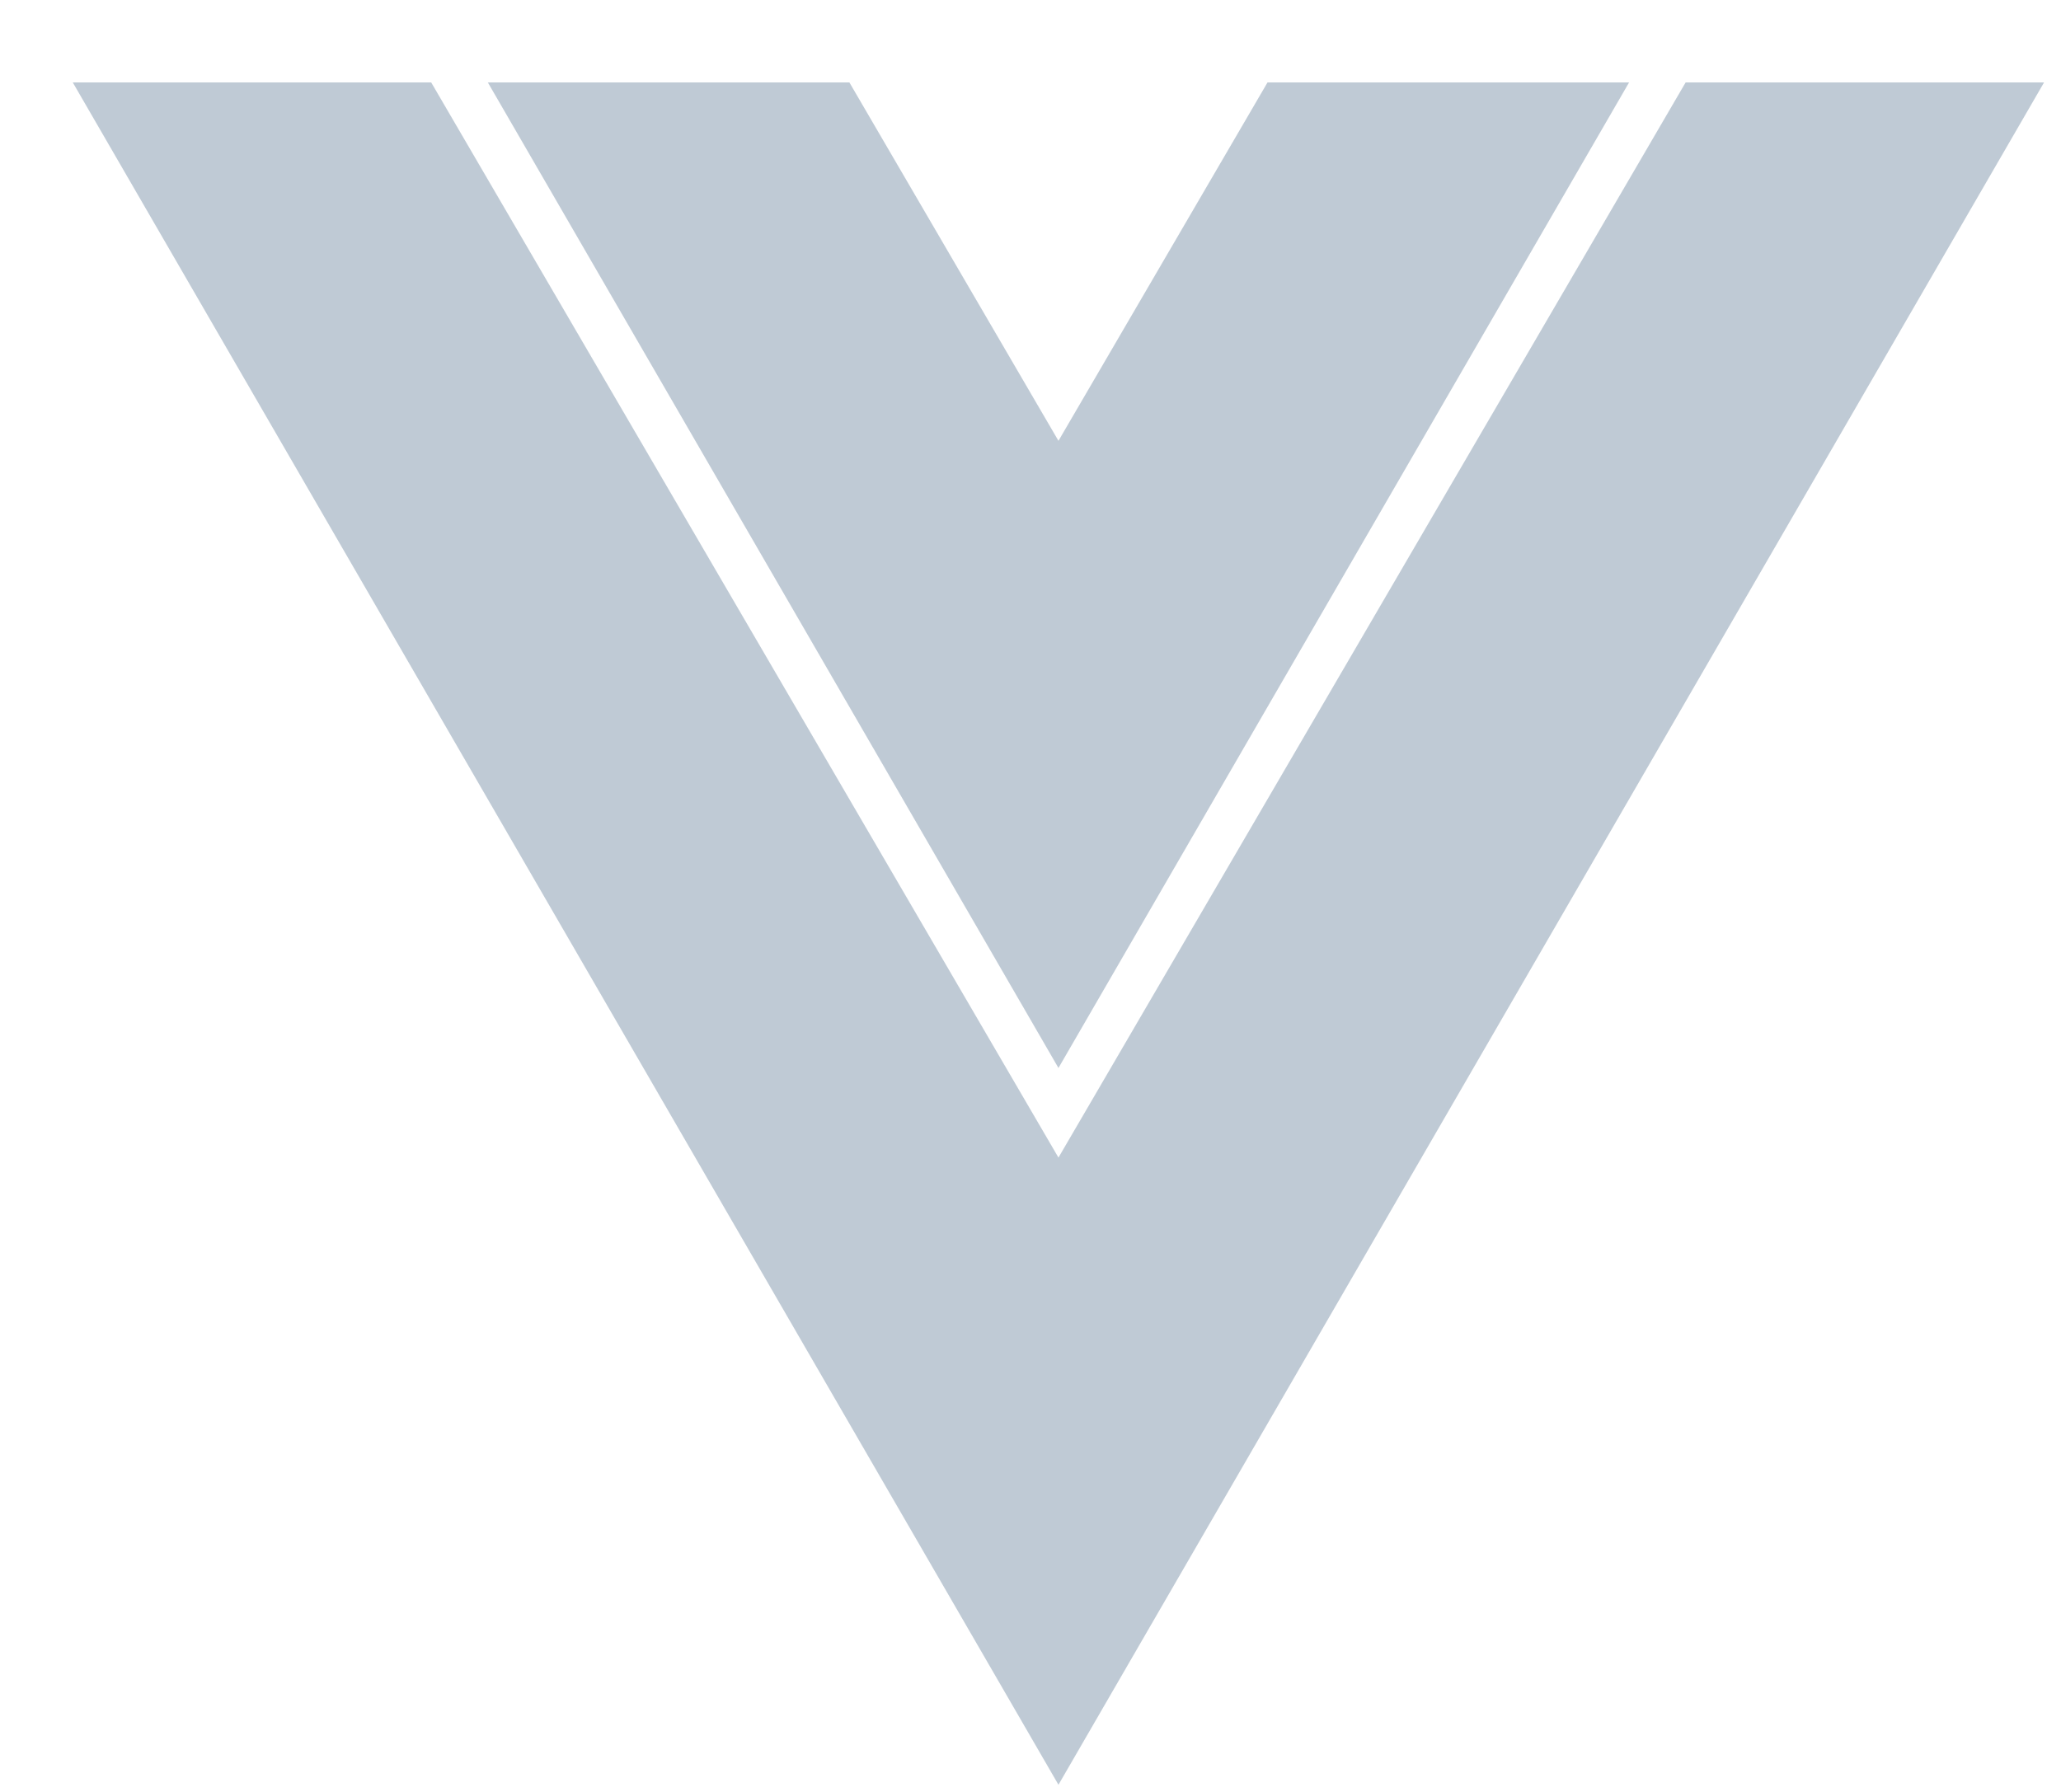
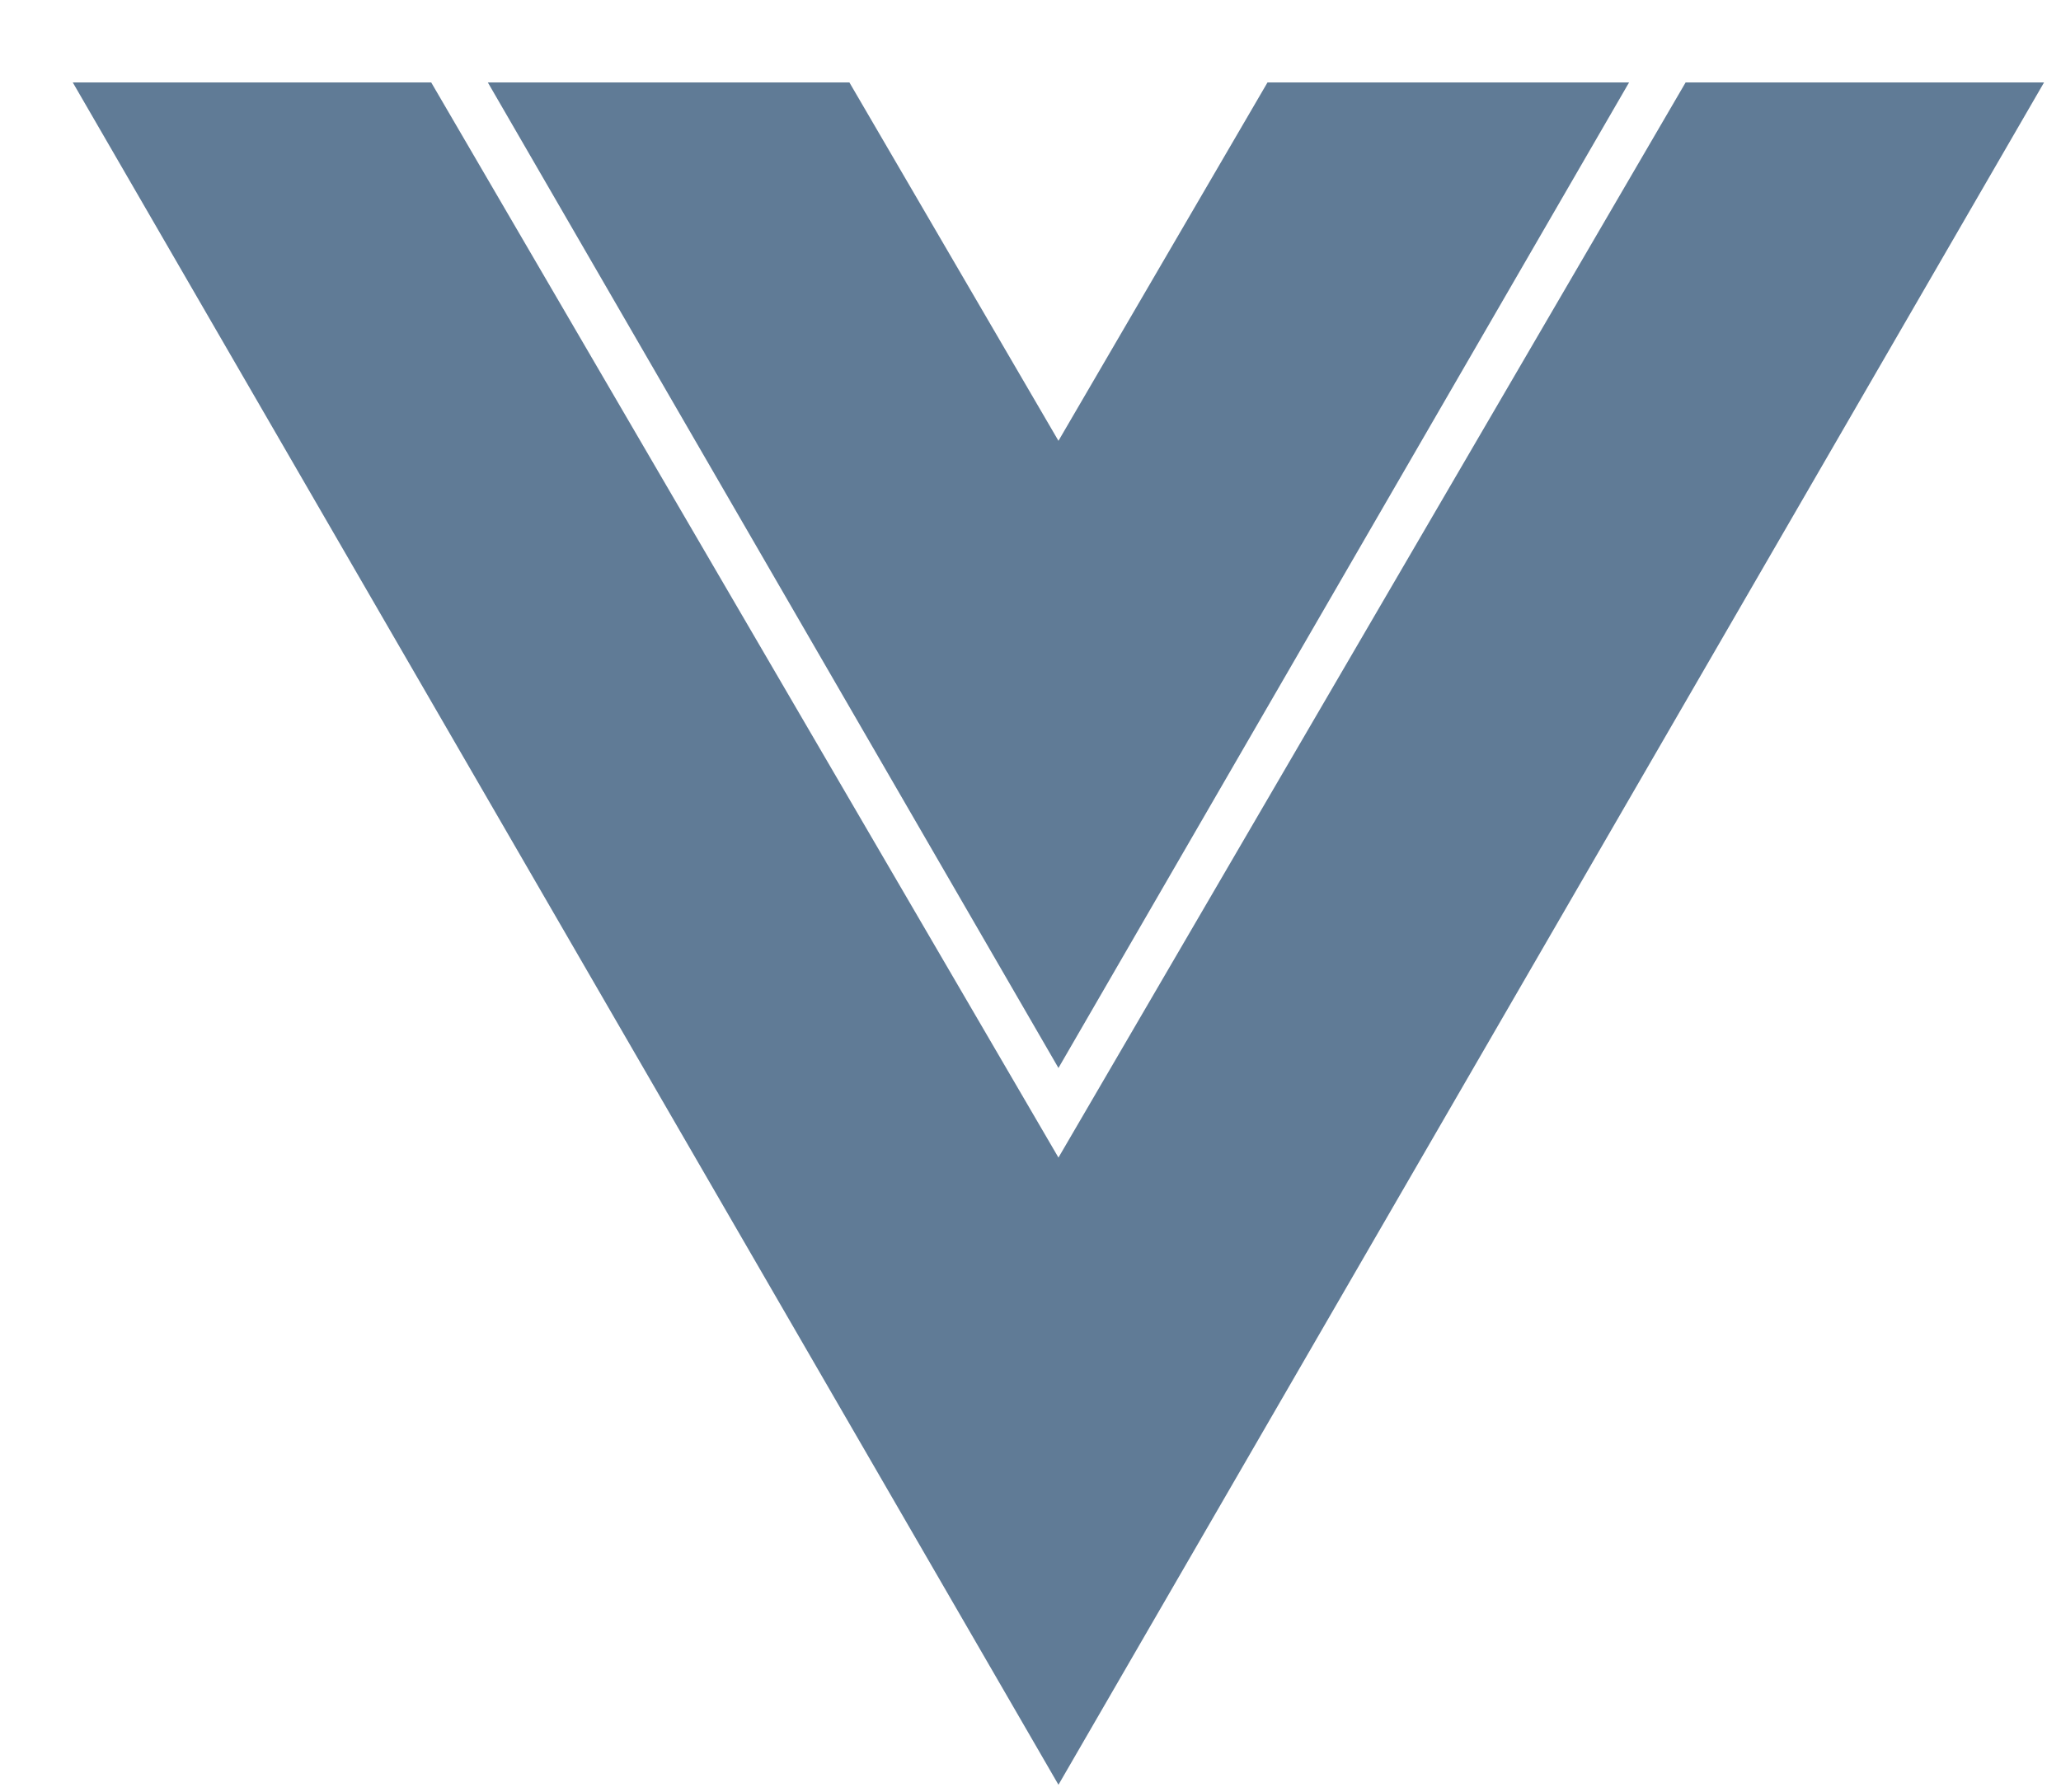
<svg xmlns="http://www.w3.org/2000/svg" width="23" height="20" viewBox="0 0 23 20" fill="none">
-   <path opacity="0.4" d="M0.812 0.92H4.812L11.812 12.92L18.811 0.92H22.811L11.812 19.92L0.812 0.92ZM9.479 0.92L11.812 4.92L14.145 0.92H18.18L11.812 11.92L5.444 0.92H9.479Z" fill="#607B96" />
+   <path d="M0.812 0.92H4.812L11.812 12.92L18.811 0.92H22.811L11.812 19.92L0.812 0.92ZM9.479 0.92L11.812 4.92L14.145 0.92H18.18L11.812 11.92L5.444 0.92H9.479Z" fill="#607B96" />
</svg>
